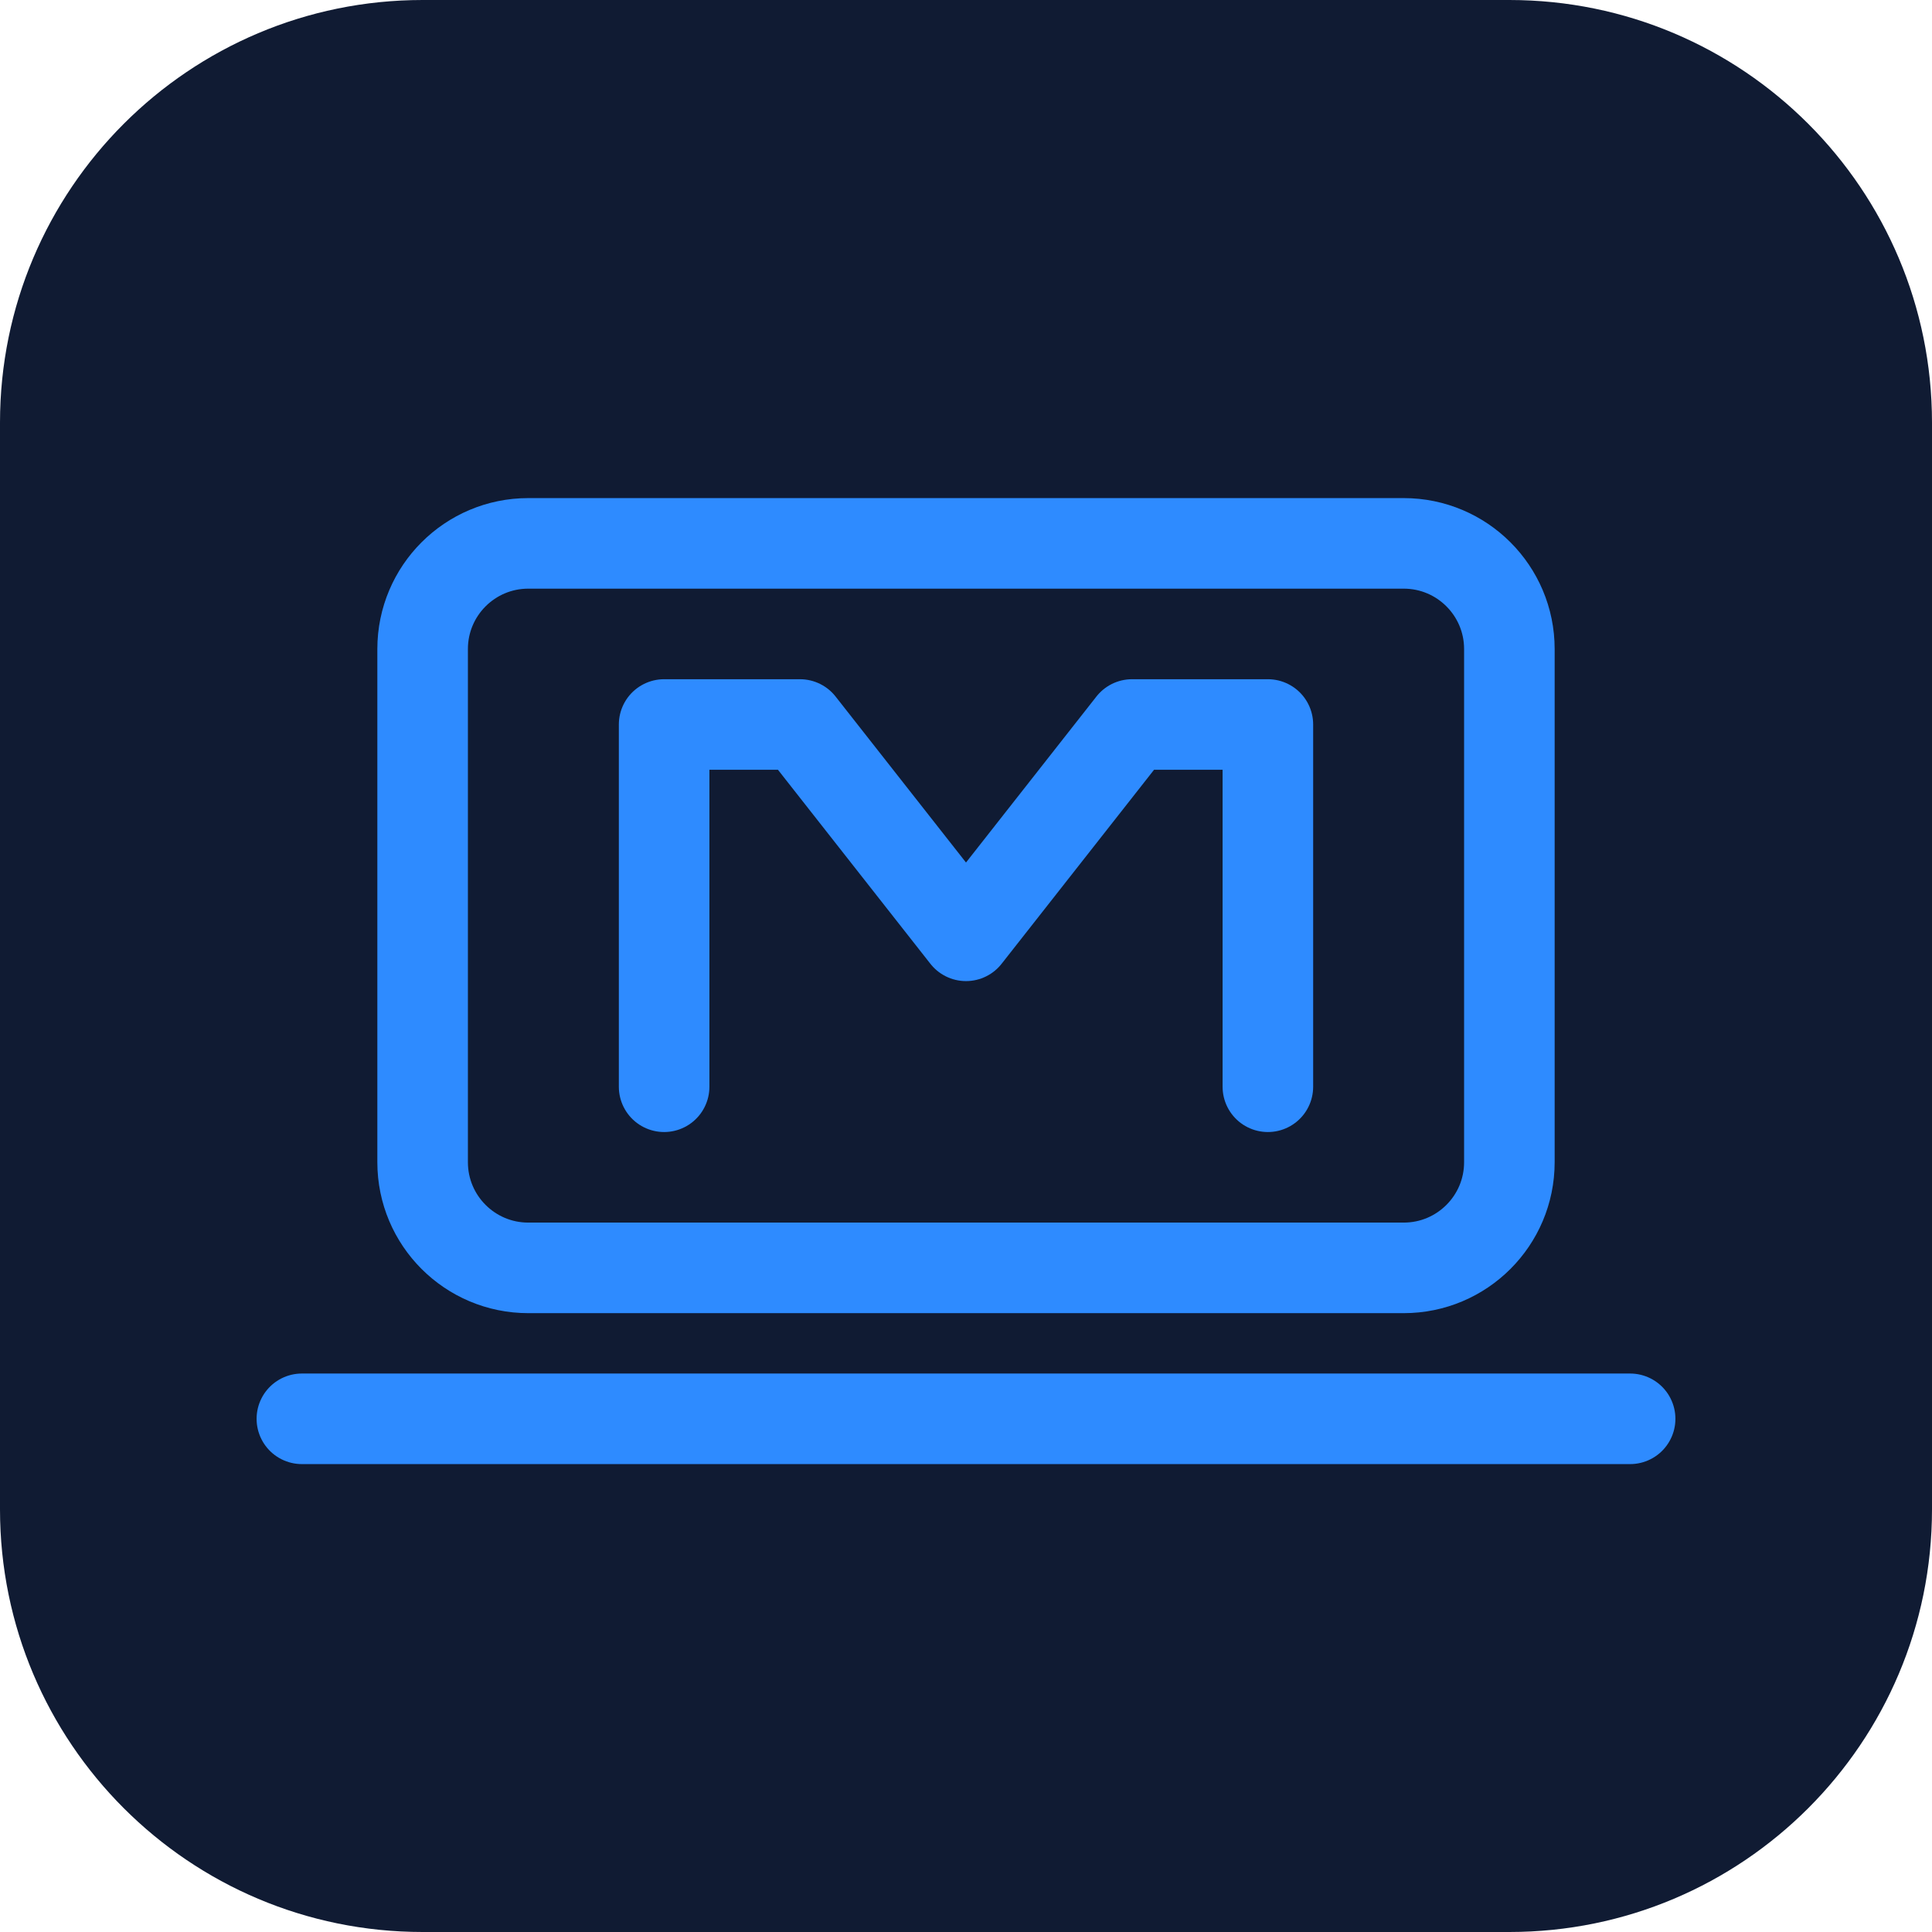
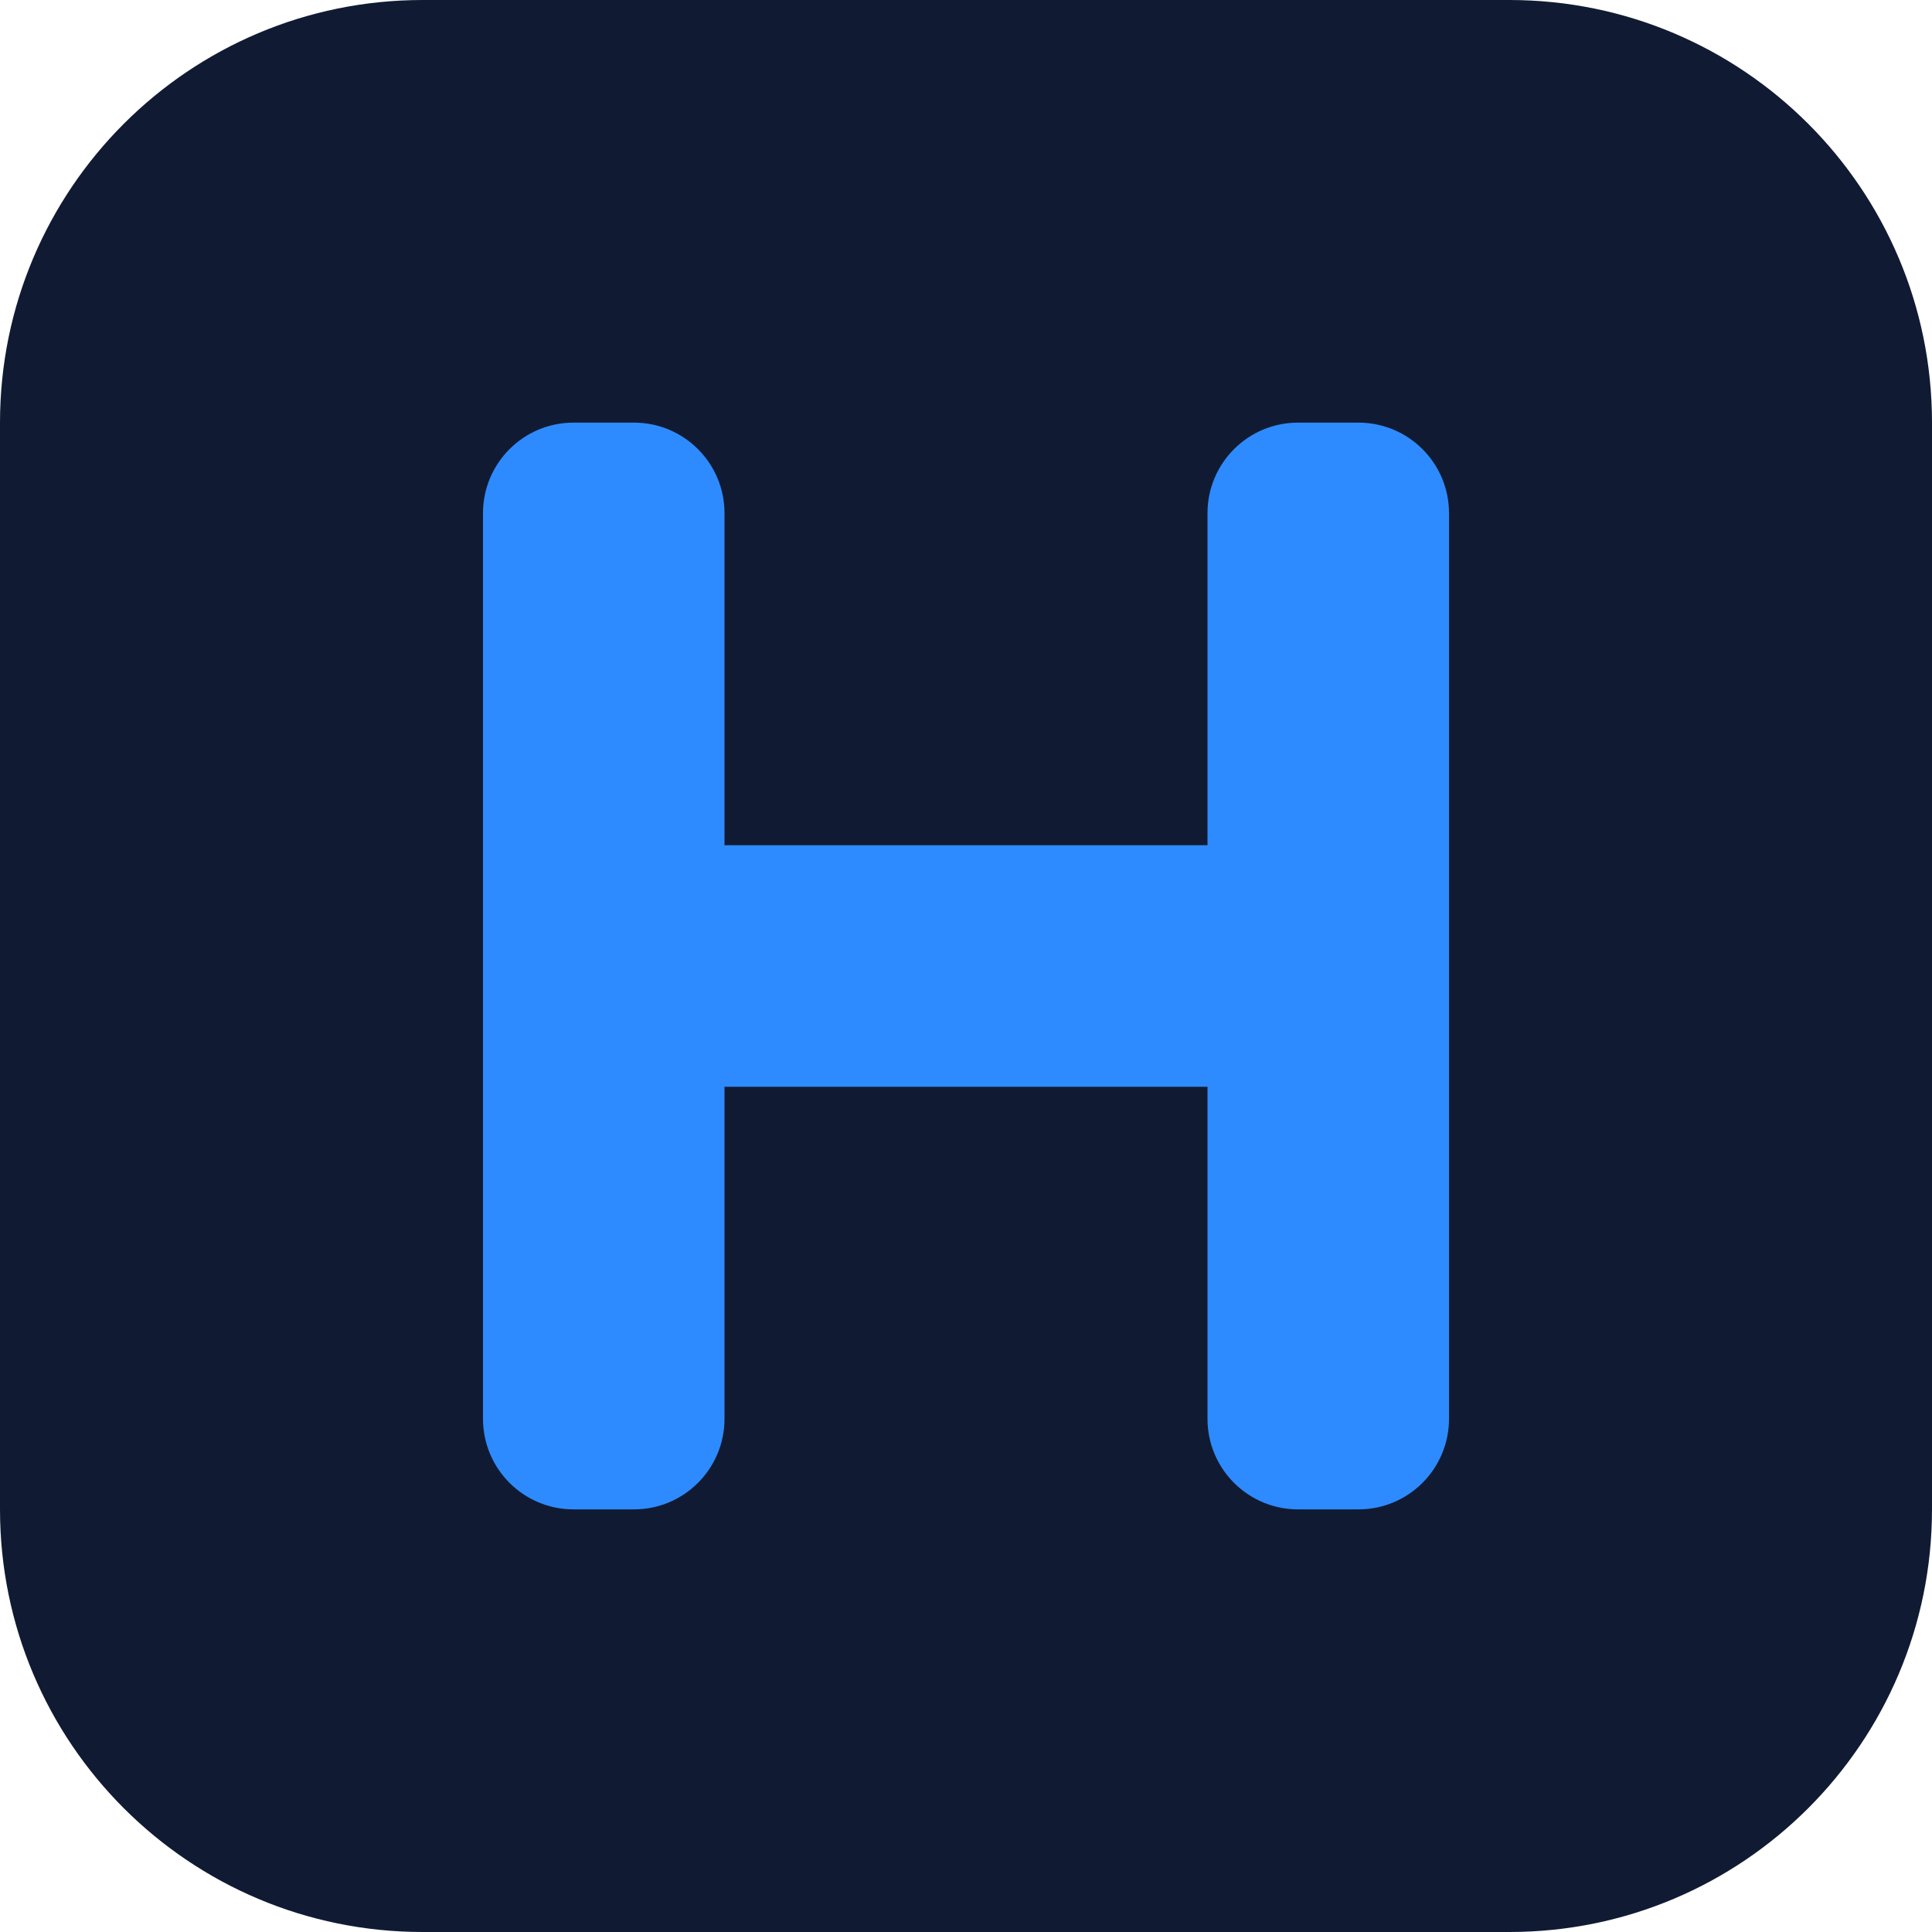
- <svg xmlns="http://www.w3.org/2000/svg" viewBox="0 0 64 64" role="img" aria-label="Lapmarkaz">
+ <svg xmlns="http://www.w3.org/2000/svg" viewBox="0 0 64 64" role="img" aria-label="hamzatraders">
  <rect width="64" height="64" rx="14" fill="#101B33" />
-   <rect x="14" y="18" width="36" height="24" rx="3.5" fill="none" stroke="#2E8BFF" stroke-width="3" />
-   <path d="M22 36V24h4.5l5.5 7 5.5-7H42v12" fill="none" stroke="#2E8BFF" stroke-width="3" stroke-linecap="round" stroke-linejoin="round" />
-   <path d="M10 47h44" stroke="#2E8BFF" stroke-width="3" stroke-linecap="round" />
+   <rect x="16" y="14" width="8" height="36" rx="3" fill="#2E8BFF" />
+   <rect x="40" y="14" width="8" height="36" rx="3" fill="#2E8BFF" />
+   <rect x="16" y="28" width="32" height="8" rx="3" fill="#2E8BFF" />
</svg>
